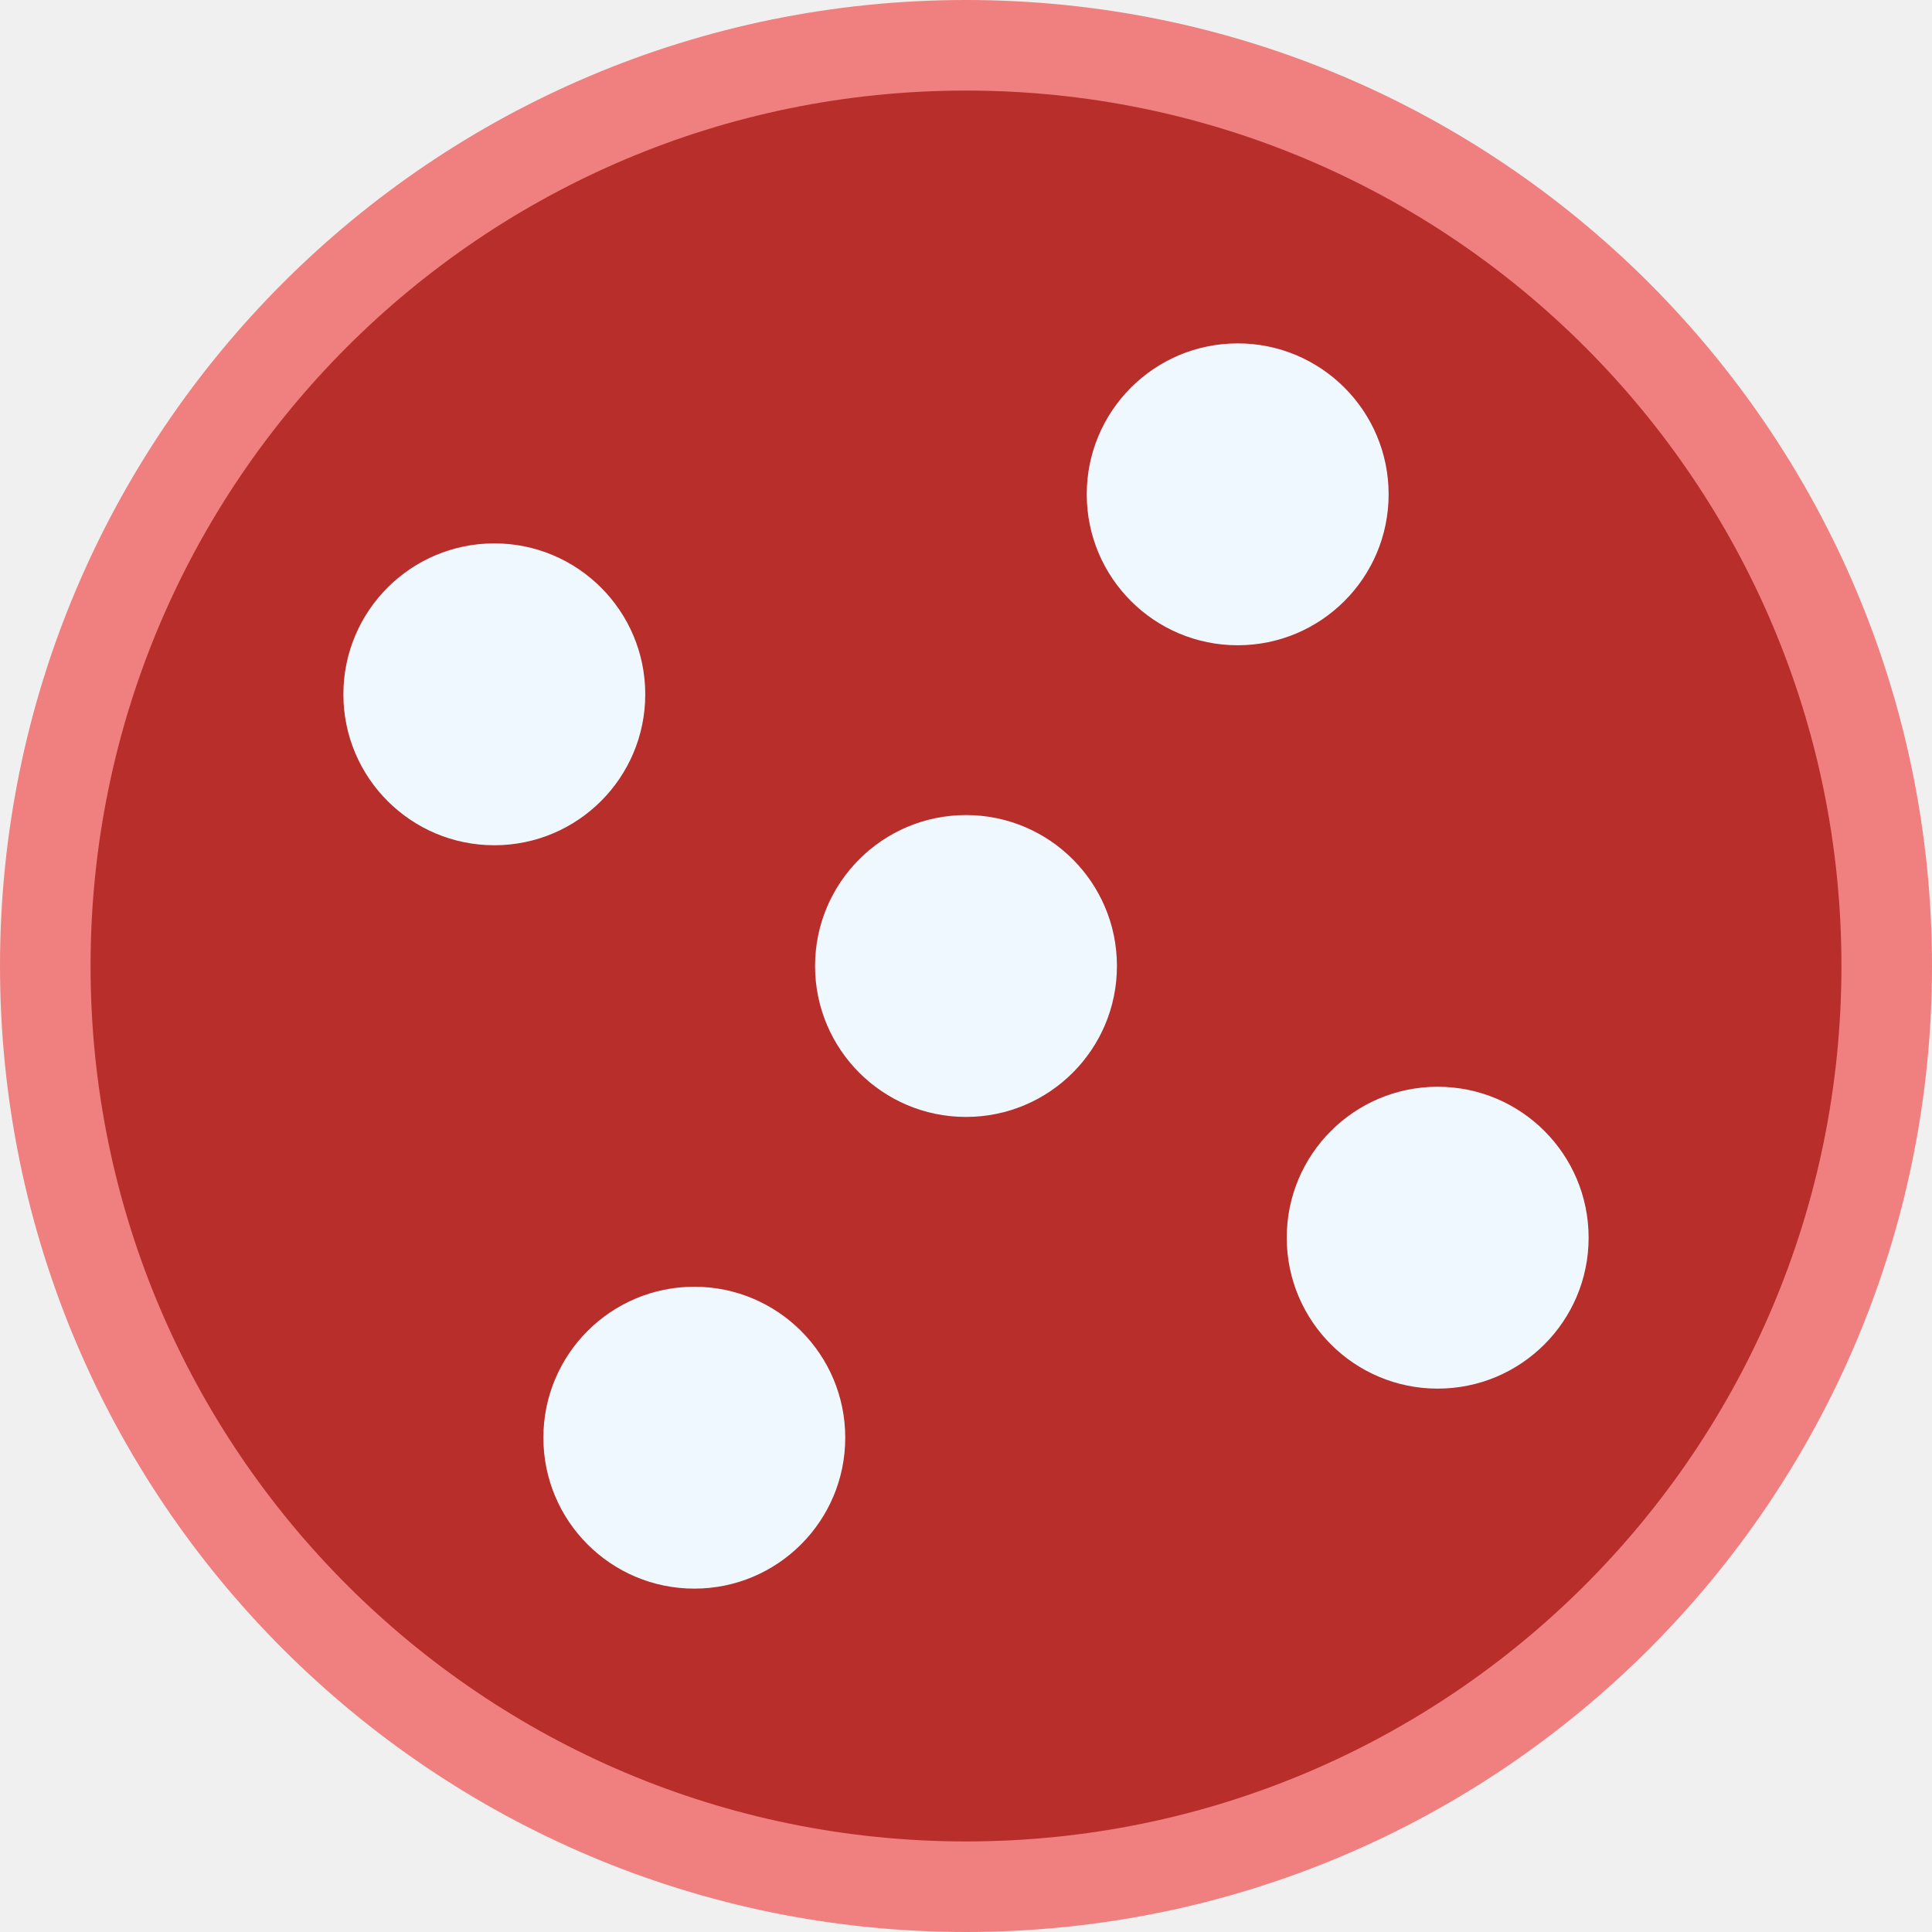
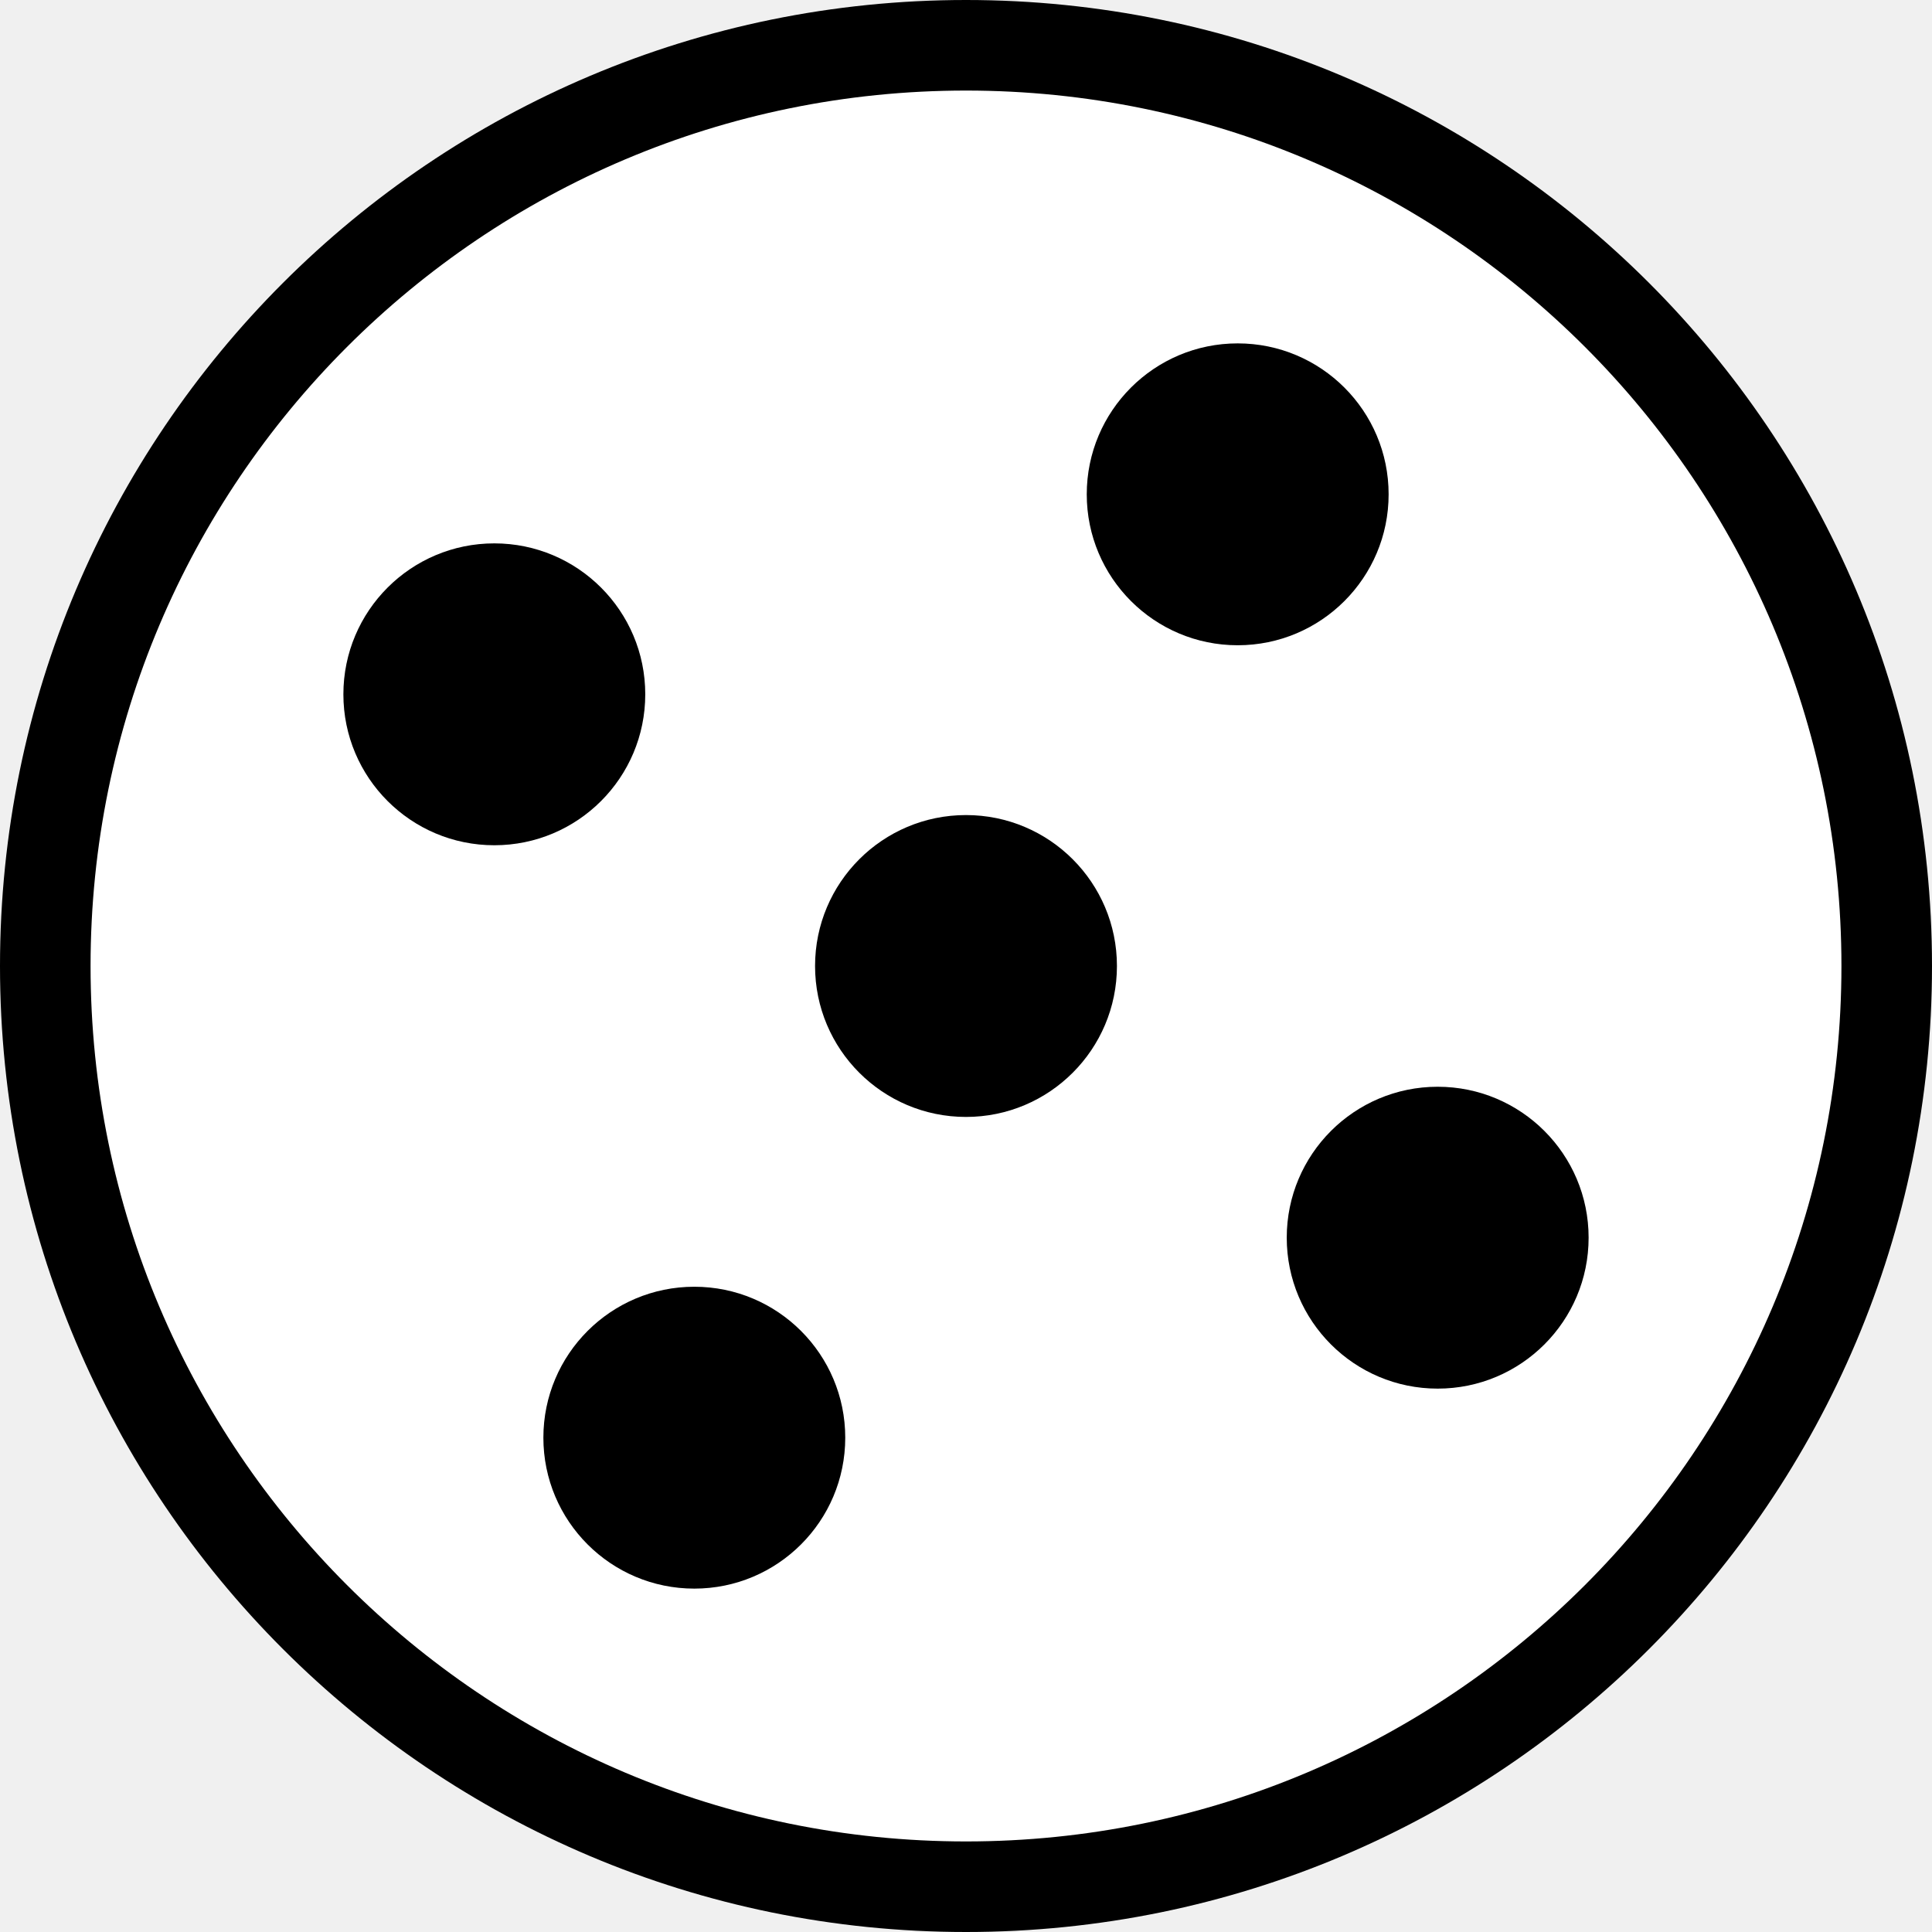
<svg xmlns="http://www.w3.org/2000/svg" viewBox="0 0 512 512">
-   <circle cx="256" cy="256" r="256" style="fill:lightcoral" />
-   <circle cx="256" cy="256" r="232" style="fill:#B82E2A" />
-   <circle cx="256" cy="256" r="40" style="fill:aliceblue" />
-   <circle cx="328" cy="131" r="40" style="fill:aliceblue" />
-   <circle cx="131" cy="184" r="40" style="fill:aliceblue" />
-   <circle cx="184" cy="381" r="40" style="fill:aliceblue" />
-   <circle cx="381" cy="328" r="40" style="fill:aliceblue" />
+   <circle cx="256" cy="256" r="256" style="fill:#000000" />
+   <circle cx="256" cy="256" r="232" style="fill:#ffffff" />
+   <circle cx="256" cy="256" r="40" style="fill:#000000" />
+   <circle cx="328" cy="131" r="40" style="fill:#000000" />
+   <circle cx="131" cy="184" r="40" style="fill:#000000" />
+   <circle cx="184" cy="381" r="40" style="fill:#000000" />
+   <circle cx="381" cy="328" r="40" style="fill:#000000" />
</svg>
